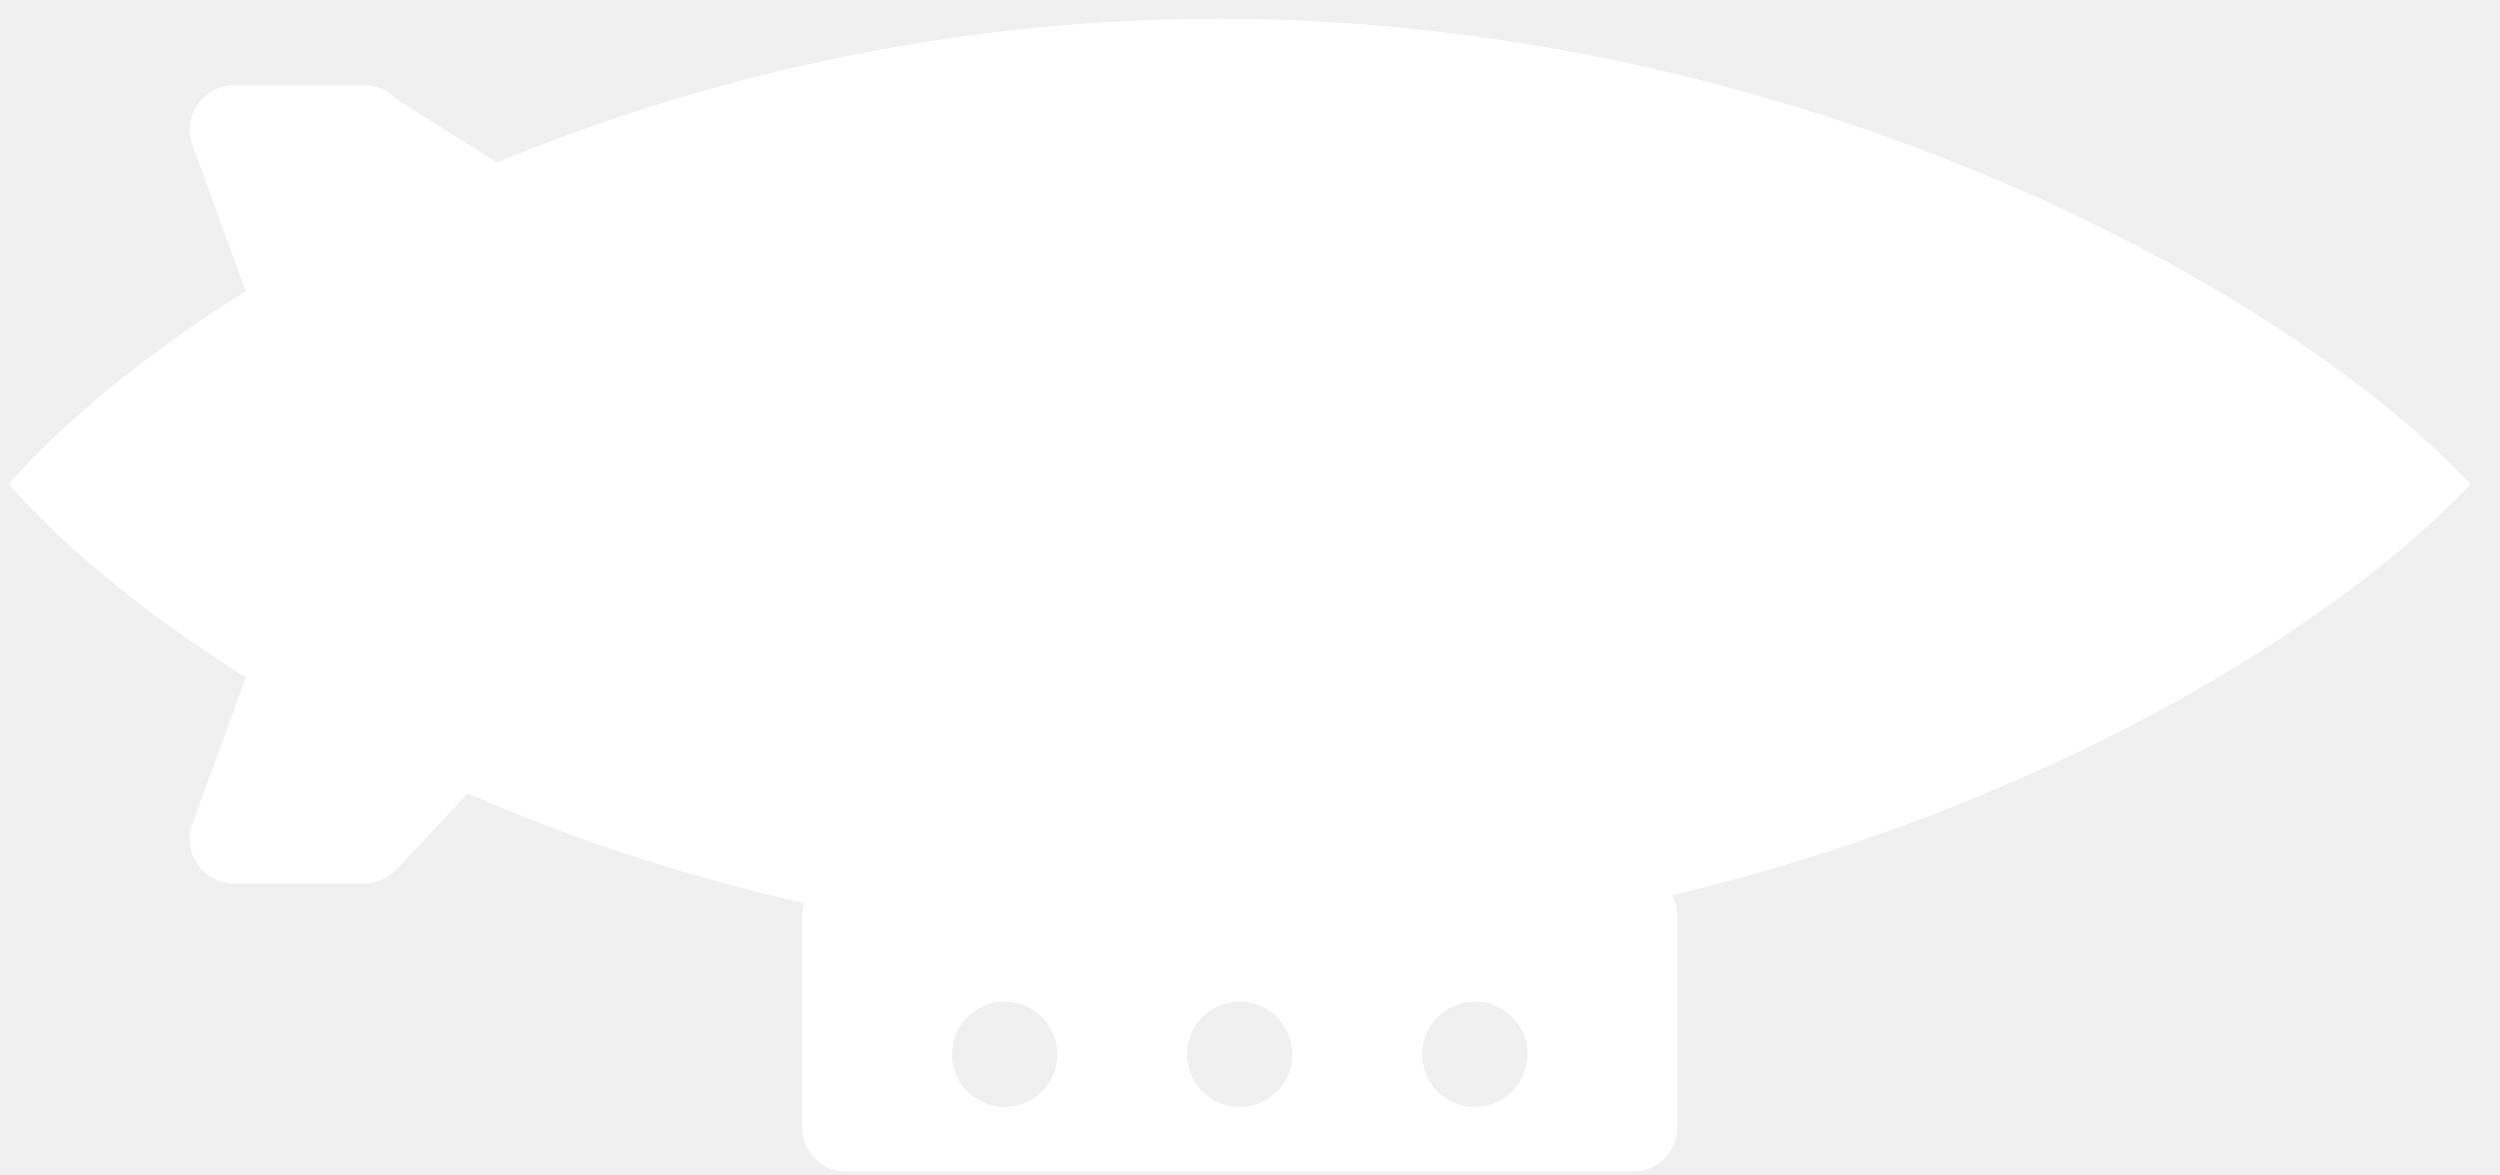
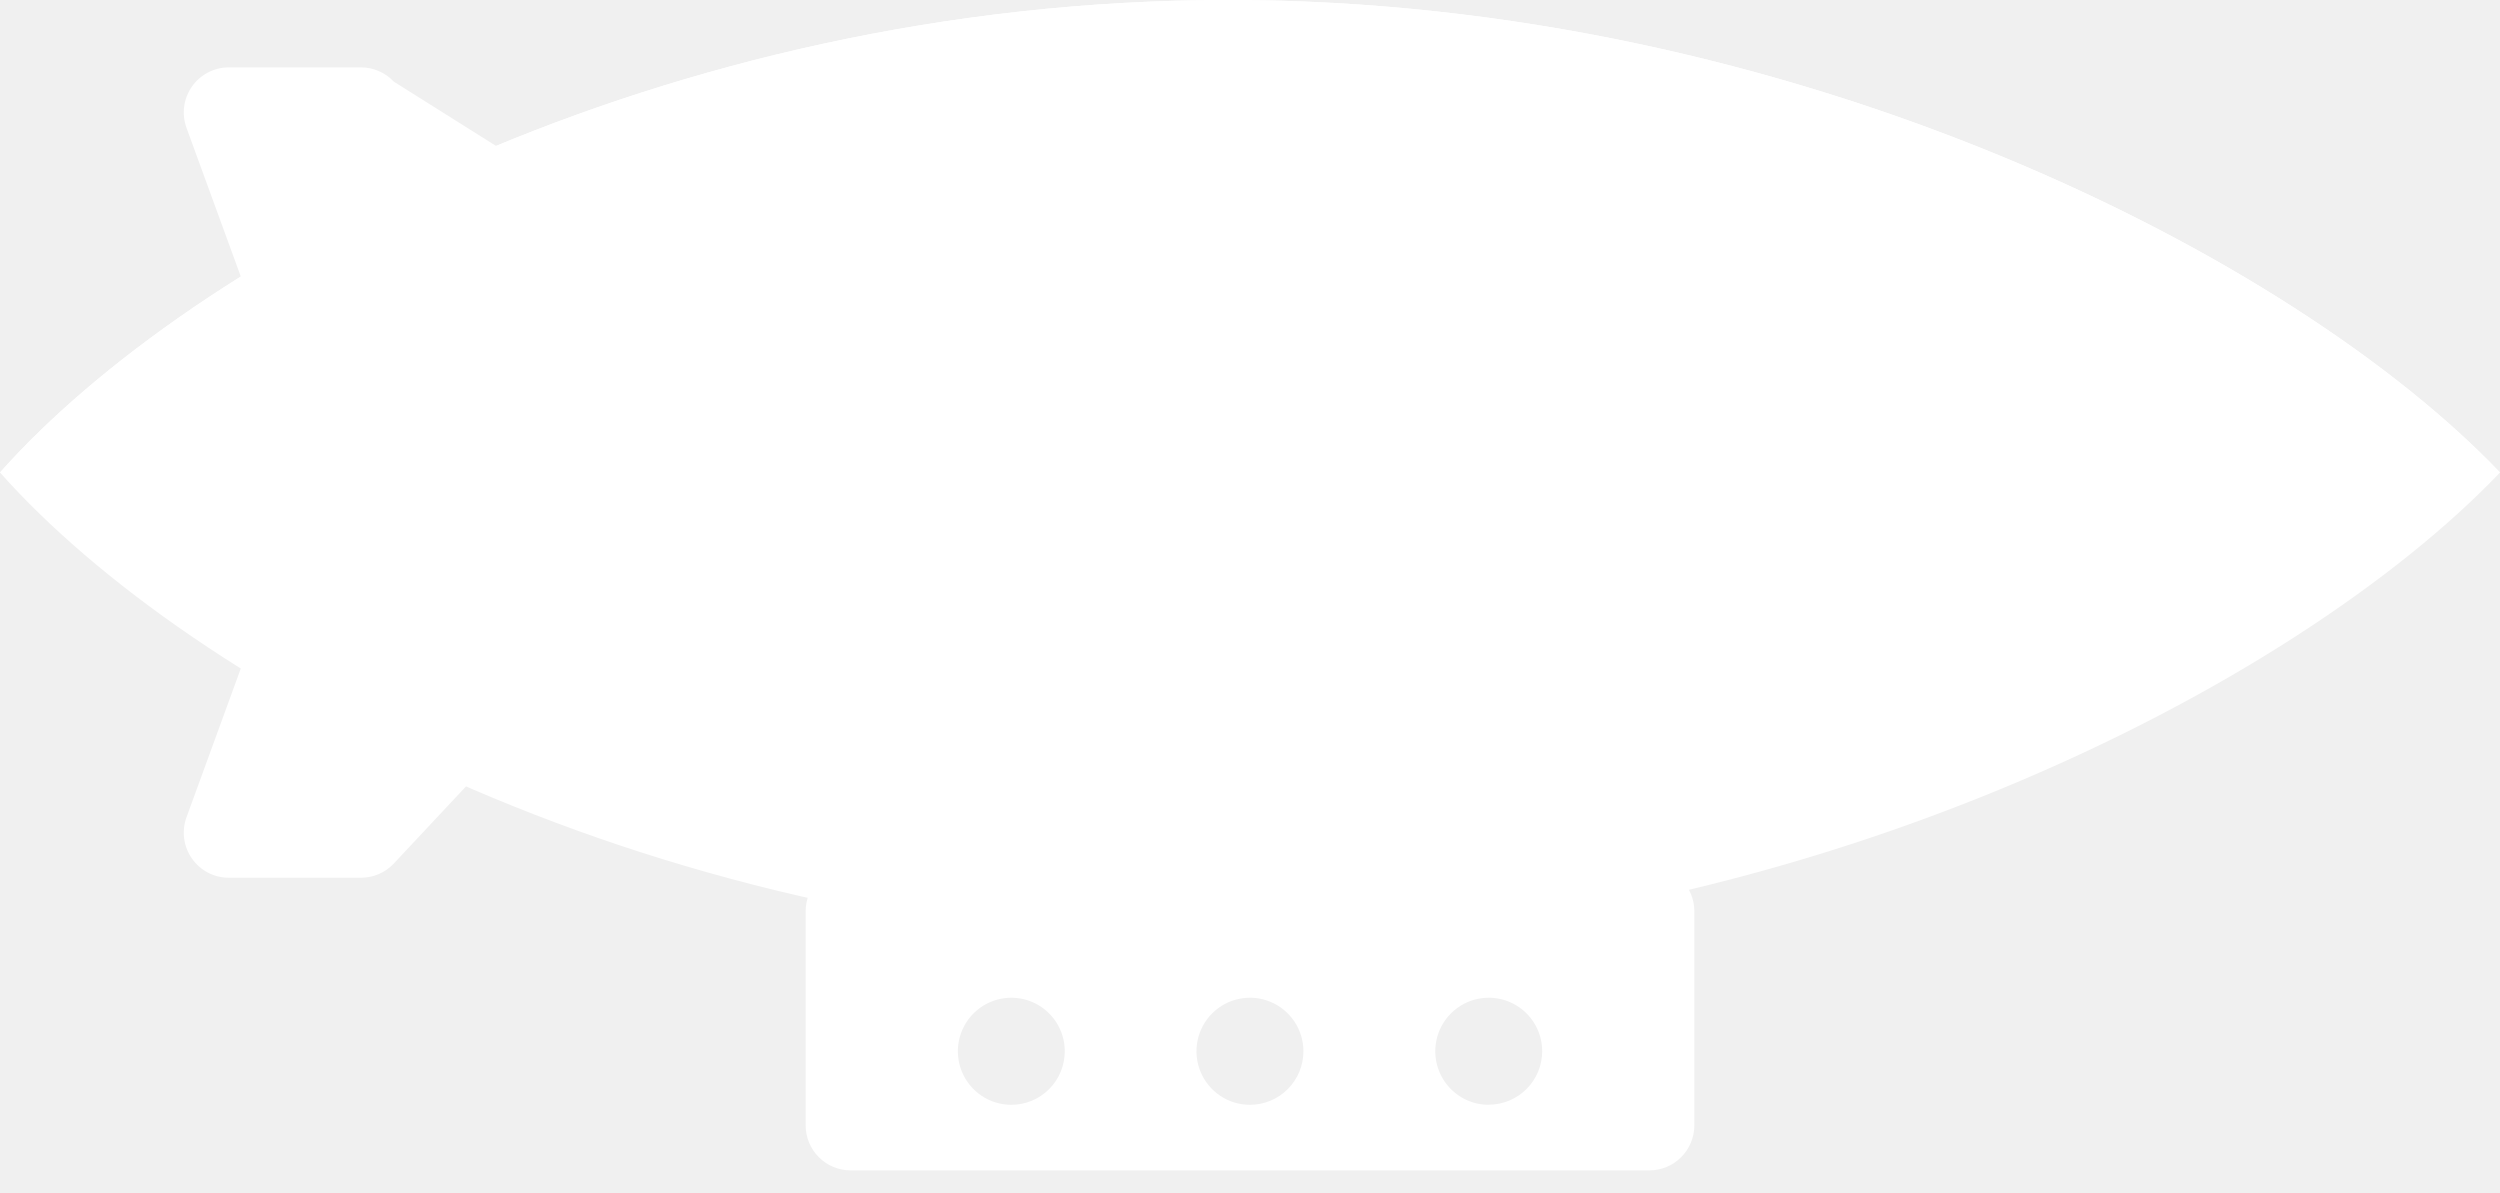
- <svg xmlns="http://www.w3.org/2000/svg" width="66" height="31" viewBox="0 0 66 31" fill="none">
-   <path fill-rule="evenodd" clip-rule="evenodd" d="M43.113 23.022H22.346C22.192 23.022 22.04 23.052 21.898 23.111C21.757 23.17 21.628 23.256 21.519 23.364C21.41 23.473 21.324 23.602 21.266 23.744C21.207 23.886 21.177 24.038 21.177 24.192V29.76C21.177 30.07 21.3 30.368 21.519 30.588C21.738 30.807 22.036 30.931 22.346 30.931H43.113C43.423 30.931 43.72 30.807 43.94 30.588C44.159 30.368 44.282 30.07 44.282 29.76V24.192C44.282 24.038 44.252 23.886 44.193 23.744C44.134 23.602 44.048 23.473 43.94 23.364C43.831 23.256 43.702 23.17 43.56 23.111C43.419 23.052 43.267 23.022 43.113 23.022ZM26.524 29.226C26.249 29.226 25.98 29.144 25.752 28.991C25.523 28.838 25.345 28.621 25.239 28.366C25.134 28.112 25.107 27.832 25.16 27.562C25.214 27.292 25.346 27.044 25.541 26.849C25.735 26.654 25.983 26.522 26.253 26.468C26.522 26.414 26.802 26.442 27.056 26.547C27.31 26.653 27.527 26.831 27.68 27.06C27.832 27.289 27.914 27.558 27.914 27.834C27.914 28.203 27.767 28.557 27.507 28.818C27.246 29.079 26.892 29.226 26.524 29.226ZM32.728 29.226C32.453 29.226 32.184 29.144 31.956 28.991C31.727 28.838 31.549 28.621 31.444 28.366C31.338 28.112 31.311 27.832 31.364 27.562C31.418 27.292 31.55 27.044 31.745 26.849C31.939 26.654 32.187 26.522 32.457 26.468C32.726 26.414 33.006 26.442 33.26 26.547C33.514 26.653 33.731 26.831 33.884 27.06C34.036 27.289 34.118 27.558 34.118 27.834C34.118 28.016 34.082 28.197 34.012 28.366C33.942 28.535 33.84 28.689 33.711 28.818C33.582 28.947 33.428 29.05 33.26 29.12C33.091 29.19 32.91 29.226 32.728 29.226ZM38.932 29.226C38.657 29.225 38.389 29.142 38.161 28.989C37.933 28.836 37.756 28.618 37.651 28.364C37.547 28.11 37.52 27.83 37.574 27.56C37.627 27.291 37.76 27.043 37.954 26.849C38.148 26.654 38.396 26.522 38.665 26.468C38.934 26.414 39.214 26.442 39.467 26.547C39.721 26.652 39.938 26.83 40.091 27.058C40.244 27.287 40.326 27.555 40.327 27.83C40.327 28.2 40.18 28.554 39.919 28.815C39.659 29.076 39.305 29.223 38.937 29.223" fill="white" />
-   <path d="M65.229 12.785C59.893 18.382 46.899 25.07 32.163 25.07C17.426 25.07 5.204 18.388 0.229 12.785C5.204 7.186 17.427 0.5 32.163 0.5C46.898 0.5 59.893 7.189 65.229 12.785Z" fill="white" />
-   <path d="M65.229 12.785C59.893 15.147 46.899 17.963 32.163 17.963C17.426 17.963 5.204 15.147 0.229 12.785C5.204 10.422 17.427 7.605 32.163 7.605C46.898 7.605 59.893 10.427 65.229 12.785Z" fill="white" />
-   <path d="M32.163 7.609C46.899 7.609 59.893 10.427 65.229 12.786C59.893 7.194 46.899 0.5 32.163 0.5C17.426 0.5 5.204 7.186 0.229 12.785C5.204 10.422 17.427 7.608 32.163 7.608" fill="white" />
-   <path fill-rule="evenodd" clip-rule="evenodd" d="M14.63 7.074V5.842C14.631 5.545 14.518 5.259 14.316 5.042L10.467 2.621C10.358 2.505 10.226 2.412 10.079 2.348C9.933 2.284 9.774 2.251 9.614 2.251H6.18C5.992 2.251 5.806 2.296 5.638 2.383C5.471 2.47 5.327 2.596 5.219 2.751C5.111 2.906 5.042 3.084 5.018 3.271C4.993 3.459 5.014 3.649 5.08 3.826L7.2 9.635C7.368 10.096 7.702 9.699 8.193 9.699L13.461 8.243C13.771 8.243 14.068 8.119 14.287 7.9C14.507 7.68 14.63 7.382 14.63 7.072" fill="white" />
-   <path fill-rule="evenodd" clip-rule="evenodd" d="M13.31 18.551L15.072 17.57C15.072 17.867 14.96 18.153 14.757 18.37L10.469 22.952C10.36 23.069 10.227 23.162 10.081 23.226C9.934 23.289 9.776 23.322 9.616 23.322H6.18C5.992 23.323 5.806 23.277 5.638 23.191C5.471 23.104 5.327 22.977 5.219 22.823C5.111 22.668 5.042 22.489 5.018 22.302C4.993 22.115 5.014 21.924 5.08 21.747L7.2 15.935C7.368 15.472 7.875 16.009 8.366 16.009L12.14 17.378C12.293 17.378 12.445 17.408 12.587 17.467C12.729 17.526 12.858 17.612 12.966 17.721C13.075 17.829 13.161 17.958 13.22 18.1C13.279 18.242 13.309 18.395 13.309 18.548" fill="white" />
+ <svg xmlns="http://www.w3.org/2000/svg" width="65" height="31" viewBox="0 0 65 31" fill="none">
+   <path fill-rule="evenodd" clip-rule="evenodd" d="M42.884 22.521H22.116C21.963 22.521 21.811 22.552 21.669 22.61C21.527 22.669 21.398 22.755 21.29 22.864C21.181 22.973 21.095 23.102 21.036 23.244C20.977 23.386 20.947 23.538 20.947 23.692V29.259C20.947 29.57 21.07 29.868 21.29 30.087C21.509 30.307 21.806 30.43 22.116 30.43H42.884C43.194 30.43 43.491 30.307 43.71 30.087C43.929 29.868 44.053 29.57 44.053 29.259V23.692C44.053 23.538 44.023 23.386 43.964 23.244C43.905 23.102 43.819 22.973 43.71 22.864C43.602 22.755 43.473 22.669 43.331 22.61C43.189 22.552 43.037 22.521 42.884 22.521ZM26.294 28.725C26.019 28.725 25.751 28.644 25.522 28.491C25.294 28.338 25.115 28.12 25.01 27.866C24.905 27.611 24.877 27.331 24.931 27.061C24.985 26.791 25.117 26.543 25.311 26.349C25.506 26.154 25.753 26.021 26.023 25.968C26.293 25.914 26.572 25.941 26.826 26.047C27.08 26.152 27.297 26.331 27.45 26.559C27.603 26.788 27.684 27.058 27.684 27.333C27.684 27.702 27.538 28.056 27.277 28.317C27.017 28.579 26.663 28.725 26.294 28.725ZM32.498 28.725C32.224 28.725 31.955 28.644 31.726 28.491C31.498 28.338 31.319 28.12 31.214 27.866C31.109 27.611 31.081 27.331 31.135 27.061C31.189 26.791 31.321 26.543 31.515 26.349C31.71 26.154 31.958 26.021 32.227 25.968C32.497 25.914 32.776 25.941 33.03 26.047C33.284 26.152 33.502 26.331 33.654 26.559C33.807 26.788 33.889 27.058 33.889 27.333C33.889 27.516 33.852 27.697 33.783 27.866C33.713 28.035 33.61 28.188 33.481 28.317C33.352 28.447 33.199 28.549 33.03 28.619C32.862 28.689 32.681 28.725 32.498 28.725ZM38.703 28.725C38.428 28.724 38.16 28.642 37.932 28.489C37.704 28.335 37.526 28.118 37.422 27.863C37.317 27.609 37.29 27.329 37.344 27.06C37.398 26.79 37.531 26.542 37.725 26.348C37.919 26.154 38.166 26.021 38.436 25.968C38.705 25.914 38.984 25.941 39.238 26.046C39.492 26.151 39.709 26.329 39.862 26.558C40.015 26.786 40.097 27.055 40.097 27.33C40.097 27.699 39.951 28.053 39.69 28.314C39.429 28.575 39.076 28.722 38.707 28.722" fill="white" />
+   <path d="M65 12.285C59.664 17.882 46.67 24.57 31.933 24.57C17.196 24.57 4.974 17.888 0 12.285C4.974 6.686 17.198 0 31.933 0C46.669 0 59.664 6.689 65 12.285Z" fill="white" />
+   <path d="M65 12.285C59.664 14.647 46.67 17.463 31.933 17.463C17.196 17.463 4.974 14.647 0 12.285C4.974 9.922 17.198 7.105 31.933 7.105C46.669 7.105 59.664 9.927 65 12.285Z" fill="white" />
+   <path d="M31.933 7.109C46.67 7.109 59.664 9.927 65 12.286C59.664 6.694 46.67 0 31.933 0C17.196 0 4.974 6.686 0 12.285C4.974 9.922 17.198 7.108 31.933 7.108" fill="white" />
+   <path fill-rule="evenodd" clip-rule="evenodd" d="M14.401 6.575V5.343C14.401 5.046 14.289 4.76 14.087 4.543L10.238 2.122C10.129 2.005 9.997 1.912 9.85 1.849C9.703 1.785 9.545 1.752 9.385 1.752H5.951C5.762 1.751 5.576 1.797 5.409 1.884C5.242 1.97 5.098 2.097 4.99 2.251C4.882 2.406 4.812 2.585 4.788 2.772C4.764 2.959 4.785 3.15 4.85 3.327L6.971 9.135C7.139 9.597 7.472 9.199 7.964 9.199L13.231 7.743C13.541 7.743 13.839 7.62 14.058 7.4C14.277 7.181 14.4 6.883 14.4 6.572" fill="white" />
+   <path fill-rule="evenodd" clip-rule="evenodd" d="M13.081 18.05L14.842 17.069C14.842 17.366 14.73 17.652 14.528 17.869L10.24 22.451C10.13 22.568 9.998 22.661 9.851 22.725C9.705 22.788 9.546 22.821 9.387 22.821H5.951C5.762 22.822 5.576 22.777 5.409 22.69C5.242 22.603 5.098 22.476 4.99 22.322C4.882 22.167 4.812 21.988 4.788 21.801C4.764 21.614 4.785 21.424 4.85 21.246L6.971 15.434C7.139 14.972 7.645 15.509 8.136 15.509L11.91 16.877C12.064 16.877 12.216 16.907 12.358 16.966C12.499 17.025 12.628 17.111 12.737 17.22C12.846 17.328 12.932 17.457 12.991 17.599C13.049 17.741 13.079 17.894 13.079 18.047" fill="white" />
</svg>
